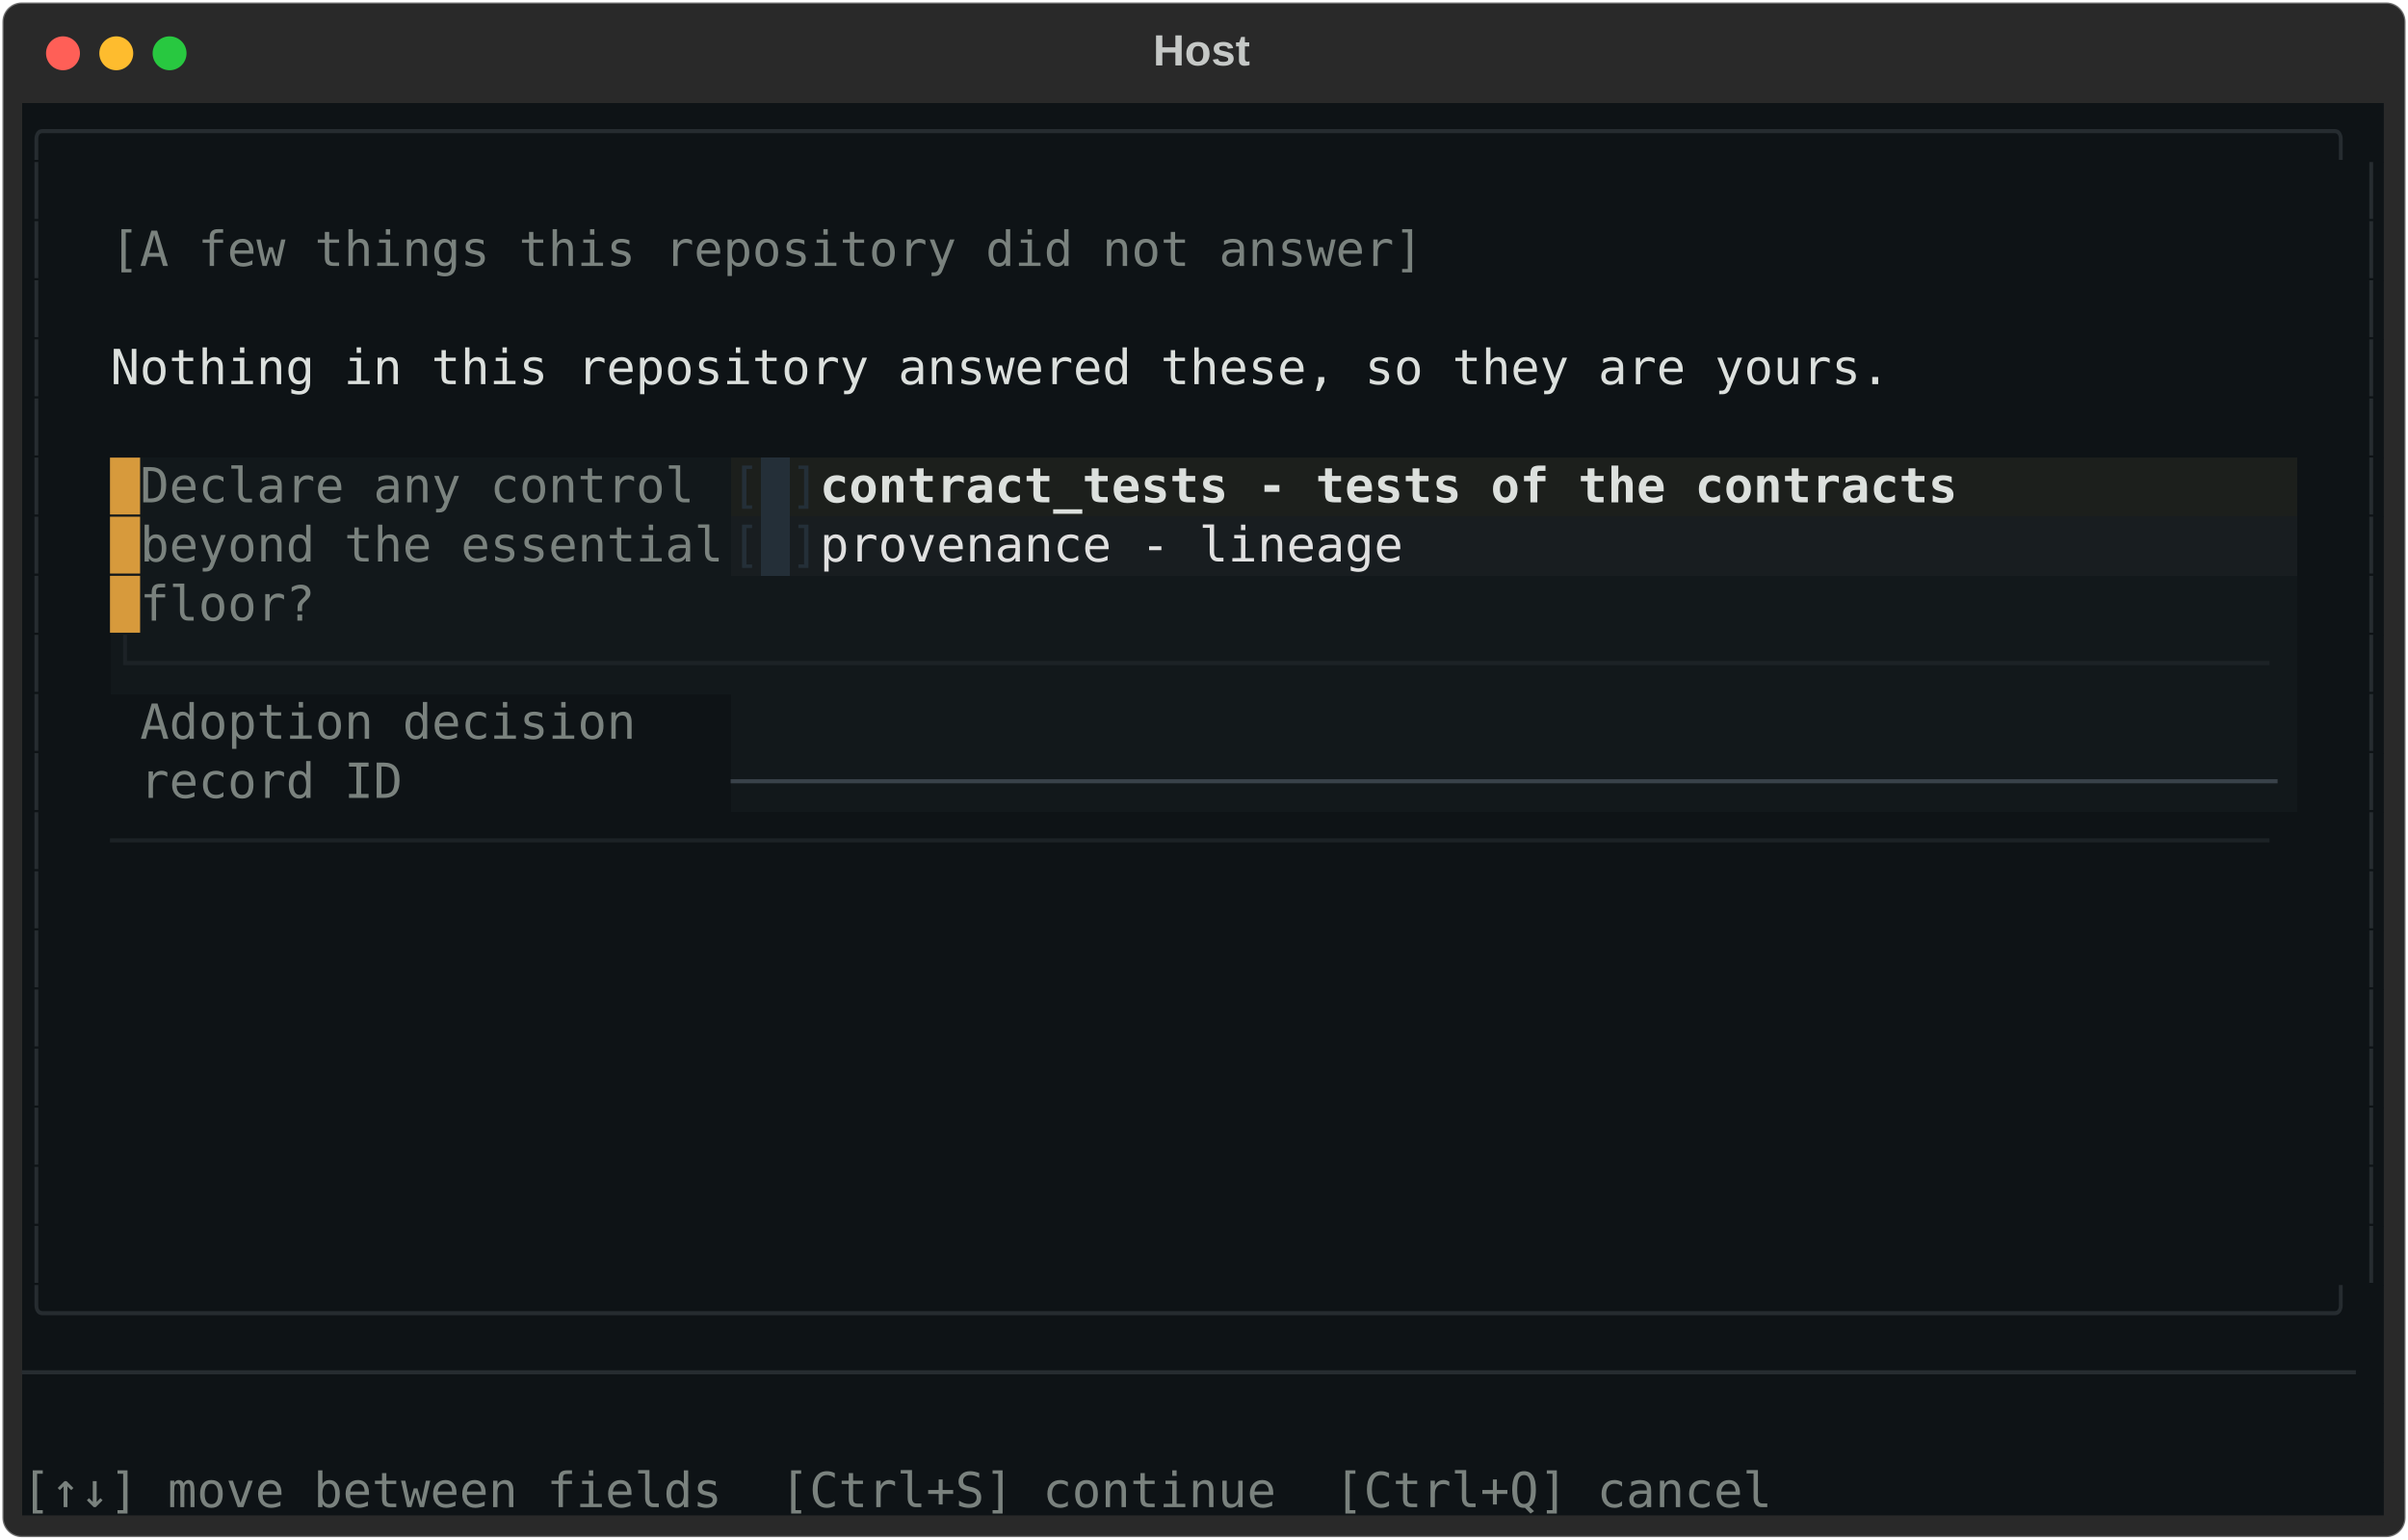
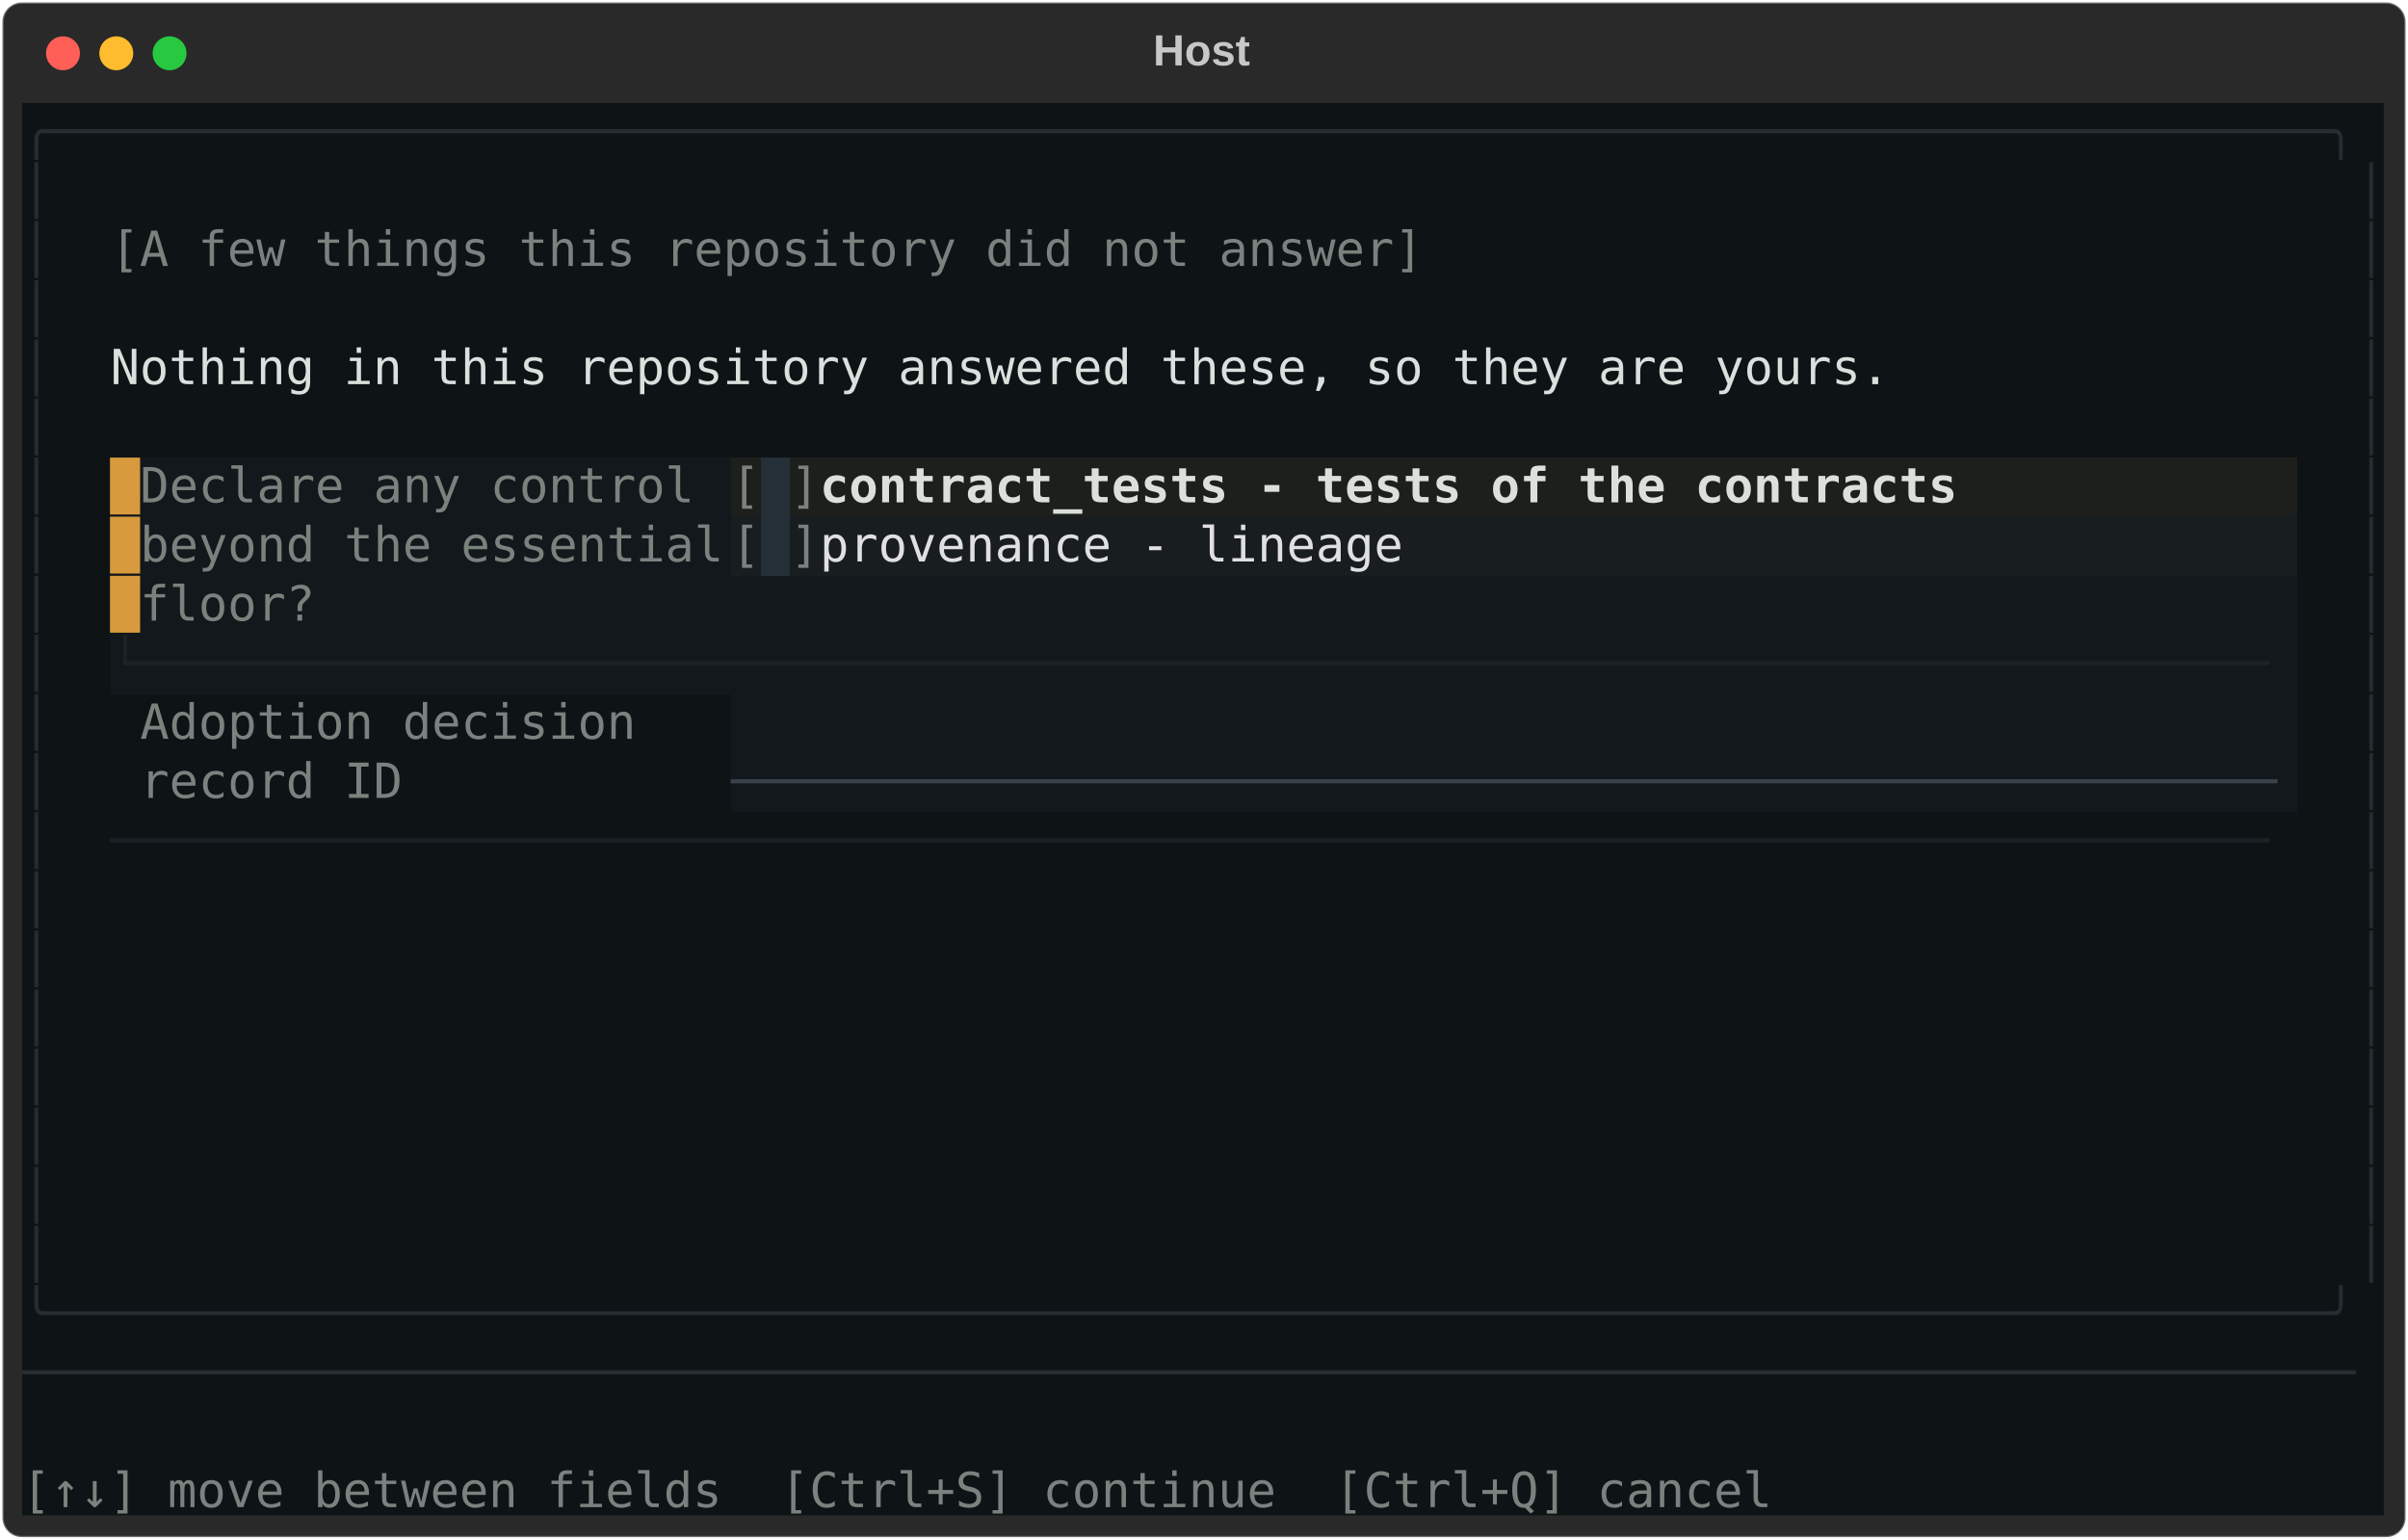
<svg xmlns="http://www.w3.org/2000/svg" class="rich-terminal" viewBox="0 0 994 635.6">
  <style>

    @font-face {
        font-family: "Fira Code";
        src: local("FiraCode-Regular"),
                url("https://cdnjs.cloudflare.com/ajax/libs/firacode/6.2.0/woff2/FiraCode-Regular.woff2") format("woff2"),
                url("https://cdnjs.cloudflare.com/ajax/libs/firacode/6.2.0/woff/FiraCode-Regular.woff") format("woff");
        font-style: normal;
        font-weight: 400;
    }
    @font-face {
        font-family: "Fira Code";
        src: local("FiraCode-Bold"),
                url("https://cdnjs.cloudflare.com/ajax/libs/firacode/6.2.0/woff2/FiraCode-Bold.woff2") format("woff2"),
                url("https://cdnjs.cloudflare.com/ajax/libs/firacode/6.2.0/woff/FiraCode-Bold.woff") format("woff");
        font-style: bold;
        font-weight: 700;
    }

    .terminal-matrix {
        font-family: Fira Code, monospace;
        font-size: 20px;
        line-height: 24.4px;
        font-variant-east-asian: full-width;
    }

    .terminal-title {
        font-size: 18px;
        font-weight: bold;
        font-family: arial;
    }

    .terminal-r1 { fill: #262c30 }
.terminal-r2 { fill: #c5c8c6 }
.terminal-r3 { fill: #7a827e }
.terminal-r4 { fill: #dce0dd }
.terminal-r5 { fill: #d79a3c }
- .terminal-r6 { fill: #242f38 }
- .terminal-r7 { fill: #000f18 }
- .terminal-r8 { fill: #dce0dd;font-weight: bold }
- .terminal-r9 { fill: #e0e0e0 }
- .terminal-r10 { fill: #1c2226 }
- .terminal-r11 { fill: #39424a }
+ .terminal-r6 { fill: #000f18 }
+ .terminal-r7 { fill: #dce0dd;font-weight: bold }
+ .terminal-r8 { fill: #e0e0e0 }
+ .terminal-r9 { fill: #1c2226 }
+ .terminal-r10 { fill: #39424a }
    </style>
  <defs>
    <clipPath id="terminal-clip-terminal">
      <rect x="0" y="0" width="975.0" height="584.6" />
    </clipPath>
    <clipPath id="terminal-line-0">
      <rect x="0" y="1.5" width="976" height="24.65" />
    </clipPath>
    <clipPath id="terminal-line-1">
      <rect x="0" y="25.9" width="976" height="24.65" />
    </clipPath>
    <clipPath id="terminal-line-2">
      <rect x="0" y="50.3" width="976" height="24.65" />
    </clipPath>
    <clipPath id="terminal-line-3">
      <rect x="0" y="74.7" width="976" height="24.65" />
    </clipPath>
    <clipPath id="terminal-line-4">
      <rect x="0" y="99.1" width="976" height="24.65" />
    </clipPath>
    <clipPath id="terminal-line-5">
      <rect x="0" y="123.5" width="976" height="24.65" />
    </clipPath>
    <clipPath id="terminal-line-6">
      <rect x="0" y="147.9" width="976" height="24.65" />
    </clipPath>
    <clipPath id="terminal-line-7">
      <rect x="0" y="172.3" width="976" height="24.65" />
    </clipPath>
    <clipPath id="terminal-line-8">
      <rect x="0" y="196.7" width="976" height="24.65" />
    </clipPath>
    <clipPath id="terminal-line-9">
      <rect x="0" y="221.1" width="976" height="24.65" />
    </clipPath>
    <clipPath id="terminal-line-10">
      <rect x="0" y="245.5" width="976" height="24.65" />
    </clipPath>
    <clipPath id="terminal-line-11">
      <rect x="0" y="269.9" width="976" height="24.65" />
    </clipPath>
    <clipPath id="terminal-line-12">
      <rect x="0" y="294.3" width="976" height="24.65" />
    </clipPath>
    <clipPath id="terminal-line-13">
      <rect x="0" y="318.7" width="976" height="24.65" />
    </clipPath>
    <clipPath id="terminal-line-14">
      <rect x="0" y="343.1" width="976" height="24.65" />
    </clipPath>
    <clipPath id="terminal-line-15">
      <rect x="0" y="367.5" width="976" height="24.65" />
    </clipPath>
    <clipPath id="terminal-line-16">
      <rect x="0" y="391.9" width="976" height="24.65" />
    </clipPath>
    <clipPath id="terminal-line-17">
      <rect x="0" y="416.3" width="976" height="24.65" />
    </clipPath>
    <clipPath id="terminal-line-18">
      <rect x="0" y="440.7" width="976" height="24.65" />
    </clipPath>
    <clipPath id="terminal-line-19">
      <rect x="0" y="465.1" width="976" height="24.65" />
    </clipPath>
    <clipPath id="terminal-line-20">
      <rect x="0" y="489.5" width="976" height="24.65" />
    </clipPath>
    <clipPath id="terminal-line-21">
      <rect x="0" y="513.9" width="976" height="24.65" />
    </clipPath>
    <clipPath id="terminal-line-22">
      <rect x="0" y="538.3" width="976" height="24.65" />
    </clipPath>
  </defs>
  <rect fill="#292929" stroke="rgba(255,255,255,0.35)" stroke-width="1" x="1" y="1" width="992" height="633.6" rx="8" />
  <text class="terminal-title" fill="#c5c8c6" text-anchor="middle" x="496" y="27">Host</text>
  <g transform="translate(26,22)">
    <circle cx="0" cy="0" r="7" fill="#ff5f57" />
    <circle cx="22" cy="0" r="7" fill="#febc2e" />
    <circle cx="44" cy="0" r="7" fill="#28c840" />
  </g>
  <g transform="translate(9, 41)" clip-path="url(#terminal-clip-terminal)">
    <rect fill="#0e1316" x="0" y="1.5" width="976" height="24.65" shape-rendering="crispEdges" />
    <rect fill="#0e1316" x="0" y="25.9" width="12.2" height="24.65" shape-rendering="crispEdges" />
    <rect fill="#0e1316" x="12.2" y="25.9" width="951.6" height="24.65" shape-rendering="crispEdges" />
    <rect fill="#0e1316" x="963.8" y="25.9" width="12.2" height="24.65" shape-rendering="crispEdges" />
    <rect fill="#0e1316" x="0" y="50.3" width="12.2" height="24.65" shape-rendering="crispEdges" />
    <rect fill="#0e1316" x="12.2" y="50.3" width="24.4" height="24.65" shape-rendering="crispEdges" />
    <rect fill="#0e1316" x="36.6" y="50.3" width="549" height="24.65" shape-rendering="crispEdges" />
    <rect fill="#0e1316" x="585.6" y="50.3" width="378.2" height="24.65" shape-rendering="crispEdges" />
    <rect fill="#0e1316" x="963.8" y="50.3" width="12.2" height="24.65" shape-rendering="crispEdges" />
    <rect fill="#0e1316" x="0" y="74.7" width="12.2" height="24.65" shape-rendering="crispEdges" />
    <rect fill="#0e1316" x="12.2" y="74.7" width="951.6" height="24.65" shape-rendering="crispEdges" />
    <rect fill="#0e1316" x="963.8" y="74.7" width="12.2" height="24.65" shape-rendering="crispEdges" />
    <rect fill="#0e1316" x="0" y="99.1" width="12.2" height="24.65" shape-rendering="crispEdges" />
    <rect fill="#0e1316" x="12.2" y="99.1" width="24.4" height="24.65" shape-rendering="crispEdges" />
    <rect fill="#0e1316" x="36.6" y="99.1" width="744.2" height="24.65" shape-rendering="crispEdges" />
    <rect fill="#0e1316" x="780.8" y="99.1" width="183" height="24.65" shape-rendering="crispEdges" />
    <rect fill="#0e1316" x="963.8" y="99.1" width="12.2" height="24.65" shape-rendering="crispEdges" />
    <rect fill="#0e1316" x="0" y="123.5" width="12.2" height="24.65" shape-rendering="crispEdges" />
    <rect fill="#0e1316" x="12.2" y="123.5" width="951.6" height="24.65" shape-rendering="crispEdges" />
    <rect fill="#0e1316" x="963.8" y="123.5" width="12.2" height="24.65" shape-rendering="crispEdges" />
    <rect fill="#0e1316" x="0" y="147.9" width="12.2" height="24.65" shape-rendering="crispEdges" />
    <rect fill="#0e1316" x="12.2" y="147.9" width="24.4" height="24.65" shape-rendering="crispEdges" />
    <rect fill="#12181b" x="36.6" y="147.9" width="12.2" height="24.65" shape-rendering="crispEdges" />
    <rect fill="#12181b" x="48.8" y="147.9" width="231.8" height="24.65" shape-rendering="crispEdges" />
    <rect fill="#12181b" x="280.6" y="147.9" width="12.2" height="24.65" shape-rendering="crispEdges" />
    <rect fill="#1c1f1c" x="292.8" y="147.9" width="12.2" height="24.65" shape-rendering="crispEdges" />
    <rect fill="#242f38" x="305" y="147.9" width="12.2" height="24.65" shape-rendering="crispEdges" />
    <rect fill="#1c1f1c" x="317.2" y="147.9" width="12.2" height="24.65" shape-rendering="crispEdges" />
    <rect fill="#1c1f1c" x="329.4" y="147.9" width="488" height="24.65" shape-rendering="crispEdges" />
    <rect fill="#1c1f1c" x="817.4" y="147.9" width="122" height="24.65" shape-rendering="crispEdges" />
    <rect fill="#0e1316" x="939.4" y="147.9" width="24.4" height="24.65" shape-rendering="crispEdges" />
    <rect fill="#0e1316" x="963.8" y="147.9" width="12.2" height="24.65" shape-rendering="crispEdges" />
    <rect fill="#0e1316" x="0" y="172.3" width="12.2" height="24.65" shape-rendering="crispEdges" />
    <rect fill="#0e1316" x="12.2" y="172.3" width="24.4" height="24.65" shape-rendering="crispEdges" />
    <rect fill="#12181b" x="36.6" y="172.3" width="12.2" height="24.65" shape-rendering="crispEdges" />
    <rect fill="#12181b" x="48.8" y="172.3" width="244" height="24.65" shape-rendering="crispEdges" />
    <rect fill="#181d20" x="292.8" y="172.3" width="12.2" height="24.65" shape-rendering="crispEdges" />
    <rect fill="#242f38" x="305" y="172.3" width="12.2" height="24.65" shape-rendering="crispEdges" />
    <rect fill="#181d20" x="317.2" y="172.3" width="12.2" height="24.65" shape-rendering="crispEdges" />
    <rect fill="#181d20" x="329.4" y="172.3" width="256.2" height="24.65" shape-rendering="crispEdges" />
    <rect fill="#181d20" x="585.6" y="172.3" width="353.8" height="24.65" shape-rendering="crispEdges" />
    <rect fill="#0e1316" x="939.4" y="172.3" width="24.4" height="24.65" shape-rendering="crispEdges" />
    <rect fill="#0e1316" x="963.8" y="172.3" width="12.2" height="24.65" shape-rendering="crispEdges" />
    <rect fill="#0e1316" x="0" y="196.7" width="12.2" height="24.65" shape-rendering="crispEdges" />
    <rect fill="#0e1316" x="12.2" y="196.7" width="24.4" height="24.65" shape-rendering="crispEdges" />
    <rect fill="#12181b" x="36.6" y="196.7" width="12.2" height="24.65" shape-rendering="crispEdges" />
    <rect fill="#12181b" x="48.8" y="196.7" width="73.2" height="24.65" shape-rendering="crispEdges" />
    <rect fill="#12181b" x="122" y="196.7" width="817.4" height="24.65" shape-rendering="crispEdges" />
    <rect fill="#0e1316" x="939.4" y="196.7" width="24.4" height="24.65" shape-rendering="crispEdges" />
    <rect fill="#0e1316" x="963.8" y="196.7" width="12.2" height="24.65" shape-rendering="crispEdges" />
    <rect fill="#0e1316" x="0" y="221.1" width="12.2" height="24.65" shape-rendering="crispEdges" />
    <rect fill="#0e1316" x="12.2" y="221.1" width="24.4" height="24.65" shape-rendering="crispEdges" />
    <rect fill="#12181b" x="36.6" y="221.1" width="902.8" height="24.65" shape-rendering="crispEdges" />
    <rect fill="#0e1316" x="939.4" y="221.1" width="24.4" height="24.65" shape-rendering="crispEdges" />
    <rect fill="#0e1316" x="963.8" y="221.1" width="12.2" height="24.65" shape-rendering="crispEdges" />
    <rect fill="#0e1316" x="0" y="245.5" width="12.2" height="24.65" shape-rendering="crispEdges" />
    <rect fill="#0e1316" x="12.2" y="245.5" width="36.6" height="24.65" shape-rendering="crispEdges" />
    <rect fill="#0e1316" x="48.8" y="245.5" width="207.4" height="24.65" shape-rendering="crispEdges" />
    <rect fill="#0e1316" x="256.2" y="245.5" width="36.6" height="24.65" shape-rendering="crispEdges" />
    <rect fill="#12181b" x="292.8" y="245.5" width="12.2" height="24.65" shape-rendering="crispEdges" />
    <rect fill="#12181b" x="305" y="245.5" width="622.2" height="24.65" shape-rendering="crispEdges" />
    <rect fill="#12181b" x="927.2" y="245.5" width="12.2" height="24.65" shape-rendering="crispEdges" />
    <rect fill="#0e1316" x="939.4" y="245.5" width="24.4" height="24.65" shape-rendering="crispEdges" />
    <rect fill="#0e1316" x="963.8" y="245.5" width="12.2" height="24.65" shape-rendering="crispEdges" />
    <rect fill="#0e1316" x="0" y="269.9" width="12.2" height="24.65" shape-rendering="crispEdges" />
    <rect fill="#0e1316" x="12.2" y="269.9" width="36.6" height="24.65" shape-rendering="crispEdges" />
    <rect fill="#0e1316" x="48.8" y="269.9" width="109.8" height="24.65" shape-rendering="crispEdges" />
    <rect fill="#0e1316" x="158.6" y="269.9" width="134.2" height="24.65" shape-rendering="crispEdges" />
    <rect fill="#12181b" x="292.8" y="269.9" width="646.6" height="24.65" shape-rendering="crispEdges" />
    <rect fill="#0e1316" x="939.4" y="269.9" width="24.4" height="24.65" shape-rendering="crispEdges" />
    <rect fill="#0e1316" x="963.8" y="269.9" width="12.2" height="24.65" shape-rendering="crispEdges" />
    <rect fill="#0e1316" x="0" y="294.3" width="12.2" height="24.65" shape-rendering="crispEdges" />
    <rect fill="#0e1316" x="12.2" y="294.3" width="24.4" height="24.65" shape-rendering="crispEdges" />
    <rect fill="#0e1316" x="36.6" y="294.3" width="902.8" height="24.65" shape-rendering="crispEdges" />
    <rect fill="#0e1316" x="939.4" y="294.3" width="24.4" height="24.65" shape-rendering="crispEdges" />
    <rect fill="#0e1316" x="963.8" y="294.3" width="12.2" height="24.65" shape-rendering="crispEdges" />
    <rect fill="#0e1316" x="0" y="318.7" width="12.2" height="24.65" shape-rendering="crispEdges" />
    <rect fill="#0e1316" x="12.2" y="318.7" width="951.6" height="24.65" shape-rendering="crispEdges" />
    <rect fill="#0e1316" x="963.8" y="318.7" width="12.2" height="24.65" shape-rendering="crispEdges" />
    <rect fill="#0e1316" x="0" y="343.1" width="12.2" height="24.65" shape-rendering="crispEdges" />
    <rect fill="#0e1316" x="12.2" y="343.1" width="951.6" height="24.65" shape-rendering="crispEdges" />
    <rect fill="#0e1316" x="963.8" y="343.1" width="12.2" height="24.65" shape-rendering="crispEdges" />
    <rect fill="#0e1316" x="0" y="367.5" width="12.2" height="24.65" shape-rendering="crispEdges" />
    <rect fill="#0e1316" x="12.2" y="367.5" width="951.6" height="24.65" shape-rendering="crispEdges" />
    <rect fill="#0e1316" x="963.8" y="367.5" width="12.2" height="24.65" shape-rendering="crispEdges" />
    <rect fill="#0e1316" x="0" y="391.9" width="12.2" height="24.65" shape-rendering="crispEdges" />
    <rect fill="#0e1316" x="12.2" y="391.9" width="951.6" height="24.65" shape-rendering="crispEdges" />
    <rect fill="#0e1316" x="963.8" y="391.9" width="12.2" height="24.65" shape-rendering="crispEdges" />
    <rect fill="#0e1316" x="0" y="416.3" width="12.2" height="24.65" shape-rendering="crispEdges" />
    <rect fill="#0e1316" x="12.2" y="416.3" width="951.6" height="24.65" shape-rendering="crispEdges" />
    <rect fill="#0e1316" x="963.8" y="416.3" width="12.2" height="24.65" shape-rendering="crispEdges" />
    <rect fill="#0e1316" x="0" y="440.7" width="12.2" height="24.65" shape-rendering="crispEdges" />
    <rect fill="#0e1316" x="12.2" y="440.7" width="951.6" height="24.65" shape-rendering="crispEdges" />
    <rect fill="#0e1316" x="963.8" y="440.7" width="12.2" height="24.65" shape-rendering="crispEdges" />
    <rect fill="#0e1316" x="0" y="465.1" width="12.2" height="24.65" shape-rendering="crispEdges" />
    <rect fill="#0e1316" x="12.2" y="465.1" width="951.6" height="24.65" shape-rendering="crispEdges" />
    <rect fill="#0e1316" x="963.8" y="465.1" width="12.2" height="24.65" shape-rendering="crispEdges" />
    <rect fill="#0e1316" x="0" y="489.5" width="976" height="24.65" shape-rendering="crispEdges" />
    <rect fill="#0e1316" x="0" y="513.9" width="976" height="24.65" shape-rendering="crispEdges" />
    <rect fill="#0e1316" x="0" y="538.3" width="976" height="24.65" shape-rendering="crispEdges" />
    <rect fill="#0e1316" x="0" y="562.7" width="732" height="24.65" shape-rendering="crispEdges" />
    <rect fill="#0e1316" x="732" y="562.7" width="244" height="24.65" shape-rendering="crispEdges" />
    <g class="terminal-matrix">
      <text class="terminal-r1" x="0" y="20" textLength="976" clip-path="url(#terminal-line-0)">╭──────────────────────────────────────────────────────────────────────────────╮</text>
      <text class="terminal-r2" x="976" y="20" textLength="12.2" clip-path="url(#terminal-line-0)">
</text>
      <text class="terminal-r1" x="0" y="44.4" textLength="12.2" clip-path="url(#terminal-line-1)">│</text>
      <text class="terminal-r1" x="963.8" y="44.4" textLength="12.2" clip-path="url(#terminal-line-1)">│</text>
      <text class="terminal-r2" x="976" y="44.4" textLength="12.2" clip-path="url(#terminal-line-1)">
</text>
      <text class="terminal-r1" x="0" y="68.8" textLength="12.2" clip-path="url(#terminal-line-2)">│</text>
      <text class="terminal-r3" x="36.6" y="68.8" textLength="549" clip-path="url(#terminal-line-2)">[A few things this repository did not answer]</text>
      <text class="terminal-r1" x="963.8" y="68.8" textLength="12.2" clip-path="url(#terminal-line-2)">│</text>
      <text class="terminal-r2" x="976" y="68.8" textLength="12.2" clip-path="url(#terminal-line-2)">
</text>
      <text class="terminal-r1" x="0" y="93.2" textLength="12.2" clip-path="url(#terminal-line-3)">│</text>
      <text class="terminal-r1" x="963.8" y="93.2" textLength="12.2" clip-path="url(#terminal-line-3)">│</text>
      <text class="terminal-r2" x="976" y="93.2" textLength="12.2" clip-path="url(#terminal-line-3)">
</text>
      <text class="terminal-r1" x="0" y="117.6" textLength="12.2" clip-path="url(#terminal-line-4)">│</text>
      <text class="terminal-r4" x="36.6" y="117.6" textLength="744.2" clip-path="url(#terminal-line-4)">Nothing in this repository answered these, so they are yours.</text>
      <text class="terminal-r1" x="963.8" y="117.6" textLength="12.2" clip-path="url(#terminal-line-4)">│</text>
      <text class="terminal-r2" x="976" y="117.6" textLength="12.2" clip-path="url(#terminal-line-4)">
</text>
      <text class="terminal-r1" x="0" y="142" textLength="12.2" clip-path="url(#terminal-line-5)">│</text>
      <text class="terminal-r1" x="963.8" y="142" textLength="12.2" clip-path="url(#terminal-line-5)">│</text>
      <text class="terminal-r2" x="976" y="142" textLength="12.2" clip-path="url(#terminal-line-5)">
</text>
      <text class="terminal-r1" x="0" y="166.4" textLength="12.2" clip-path="url(#terminal-line-6)">│</text>
      <text class="terminal-r5" x="36.6" y="166.4" textLength="12.2" clip-path="url(#terminal-line-6)">█</text>
      <text class="terminal-r3" x="48.8" y="166.4" textLength="231.8" clip-path="url(#terminal-line-6)">Declare any control</text>
-       <text class="terminal-r6" x="292.8" y="166.4" textLength="12.2" clip-path="url(#terminal-line-6)">[</text>
-       <text class="terminal-r6" x="317.2" y="166.4" textLength="12.2" clip-path="url(#terminal-line-6)">]</text>
-       <text class="terminal-r8" x="329.4" y="166.4" textLength="488" clip-path="url(#terminal-line-6)"> contract_tests - tests of the contracts</text>
+       <text class="terminal-r3" x="292.8" y="166.4" textLength="12.2" clip-path="url(#terminal-line-6)">[</text>
+       <text class="terminal-r3" x="317.2" y="166.4" textLength="12.2" clip-path="url(#terminal-line-6)">]</text>
+       <text class="terminal-r7" x="329.4" y="166.4" textLength="488" clip-path="url(#terminal-line-6)"> contract_tests - tests of the contracts</text>
      <text class="terminal-r1" x="963.8" y="166.4" textLength="12.2" clip-path="url(#terminal-line-6)">│</text>
      <text class="terminal-r2" x="976" y="166.4" textLength="12.2" clip-path="url(#terminal-line-6)">
</text>
      <text class="terminal-r1" x="0" y="190.8" textLength="12.2" clip-path="url(#terminal-line-7)">│</text>
      <text class="terminal-r5" x="36.6" y="190.8" textLength="12.2" clip-path="url(#terminal-line-7)">█</text>
      <text class="terminal-r3" x="48.8" y="190.8" textLength="244" clip-path="url(#terminal-line-7)">beyond the essential</text>
-       <text class="terminal-r6" x="292.8" y="190.8" textLength="12.2" clip-path="url(#terminal-line-7)">[</text>
-       <text class="terminal-r6" x="317.2" y="190.8" textLength="12.2" clip-path="url(#terminal-line-7)">]</text>
-       <text class="terminal-r9" x="329.4" y="190.8" textLength="256.2" clip-path="url(#terminal-line-7)"> provenance - lineage</text>
+       <text class="terminal-r3" x="292.8" y="190.8" textLength="12.2" clip-path="url(#terminal-line-7)">[</text>
+       <text class="terminal-r3" x="317.2" y="190.8" textLength="12.2" clip-path="url(#terminal-line-7)">]</text>
+       <text class="terminal-r8" x="329.4" y="190.8" textLength="256.2" clip-path="url(#terminal-line-7)"> provenance - lineage</text>
      <text class="terminal-r1" x="963.8" y="190.8" textLength="12.2" clip-path="url(#terminal-line-7)">│</text>
      <text class="terminal-r2" x="976" y="190.8" textLength="12.2" clip-path="url(#terminal-line-7)">
</text>
      <text class="terminal-r1" x="0" y="215.2" textLength="12.2" clip-path="url(#terminal-line-8)">│</text>
      <text class="terminal-r5" x="36.6" y="215.2" textLength="12.2" clip-path="url(#terminal-line-8)">█</text>
      <text class="terminal-r3" x="48.8" y="215.2" textLength="73.2" clip-path="url(#terminal-line-8)">floor?</text>
      <text class="terminal-r1" x="963.8" y="215.2" textLength="12.2" clip-path="url(#terminal-line-8)">│</text>
      <text class="terminal-r2" x="976" y="215.2" textLength="12.2" clip-path="url(#terminal-line-8)">
</text>
      <text class="terminal-r1" x="0" y="239.6" textLength="12.2" clip-path="url(#terminal-line-9)">│</text>
-       <text class="terminal-r10" x="36.6" y="239.6" textLength="902.8" clip-path="url(#terminal-line-9)">└─────────────────────────────────────────────────────────────────────────</text>
+       <text class="terminal-r9" x="36.6" y="239.6" textLength="902.8" clip-path="url(#terminal-line-9)">└─────────────────────────────────────────────────────────────────────────</text>
      <text class="terminal-r1" x="963.8" y="239.6" textLength="12.2" clip-path="url(#terminal-line-9)">│</text>
      <text class="terminal-r2" x="976" y="239.6" textLength="12.2" clip-path="url(#terminal-line-9)">
</text>
      <text class="terminal-r1" x="0" y="264" textLength="12.2" clip-path="url(#terminal-line-10)">│</text>
      <text class="terminal-r3" x="48.8" y="264" textLength="207.4" clip-path="url(#terminal-line-10)">Adoption decision</text>
      <text class="terminal-r1" x="963.8" y="264" textLength="12.2" clip-path="url(#terminal-line-10)">│</text>
      <text class="terminal-r2" x="976" y="264" textLength="12.2" clip-path="url(#terminal-line-10)">
</text>
      <text class="terminal-r1" x="0" y="288.4" textLength="12.2" clip-path="url(#terminal-line-11)">│</text>
      <text class="terminal-r3" x="48.8" y="288.4" textLength="109.8" clip-path="url(#terminal-line-11)">record ID</text>
-       <text class="terminal-r11" x="292.8" y="288.4" textLength="646.6" clip-path="url(#terminal-line-11)">─────────────────────────────────────────────────────</text>
+       <text class="terminal-r10" x="292.8" y="288.4" textLength="646.6" clip-path="url(#terminal-line-11)">─────────────────────────────────────────────────────</text>
      <text class="terminal-r1" x="963.8" y="288.4" textLength="12.2" clip-path="url(#terminal-line-11)">│</text>
      <text class="terminal-r2" x="976" y="288.4" textLength="12.2" clip-path="url(#terminal-line-11)">
</text>
      <text class="terminal-r1" x="0" y="312.8" textLength="12.2" clip-path="url(#terminal-line-12)">│</text>
-       <text class="terminal-r10" x="36.6" y="312.8" textLength="902.8" clip-path="url(#terminal-line-12)">──────────────────────────────────────────────────────────────────────────</text>
+       <text class="terminal-r9" x="36.6" y="312.8" textLength="902.8" clip-path="url(#terminal-line-12)">──────────────────────────────────────────────────────────────────────────</text>
      <text class="terminal-r1" x="963.8" y="312.8" textLength="12.2" clip-path="url(#terminal-line-12)">│</text>
      <text class="terminal-r2" x="976" y="312.8" textLength="12.2" clip-path="url(#terminal-line-12)">
</text>
      <text class="terminal-r1" x="0" y="337.2" textLength="12.2" clip-path="url(#terminal-line-13)">│</text>
      <text class="terminal-r1" x="963.8" y="337.2" textLength="12.2" clip-path="url(#terminal-line-13)">│</text>
      <text class="terminal-r2" x="976" y="337.2" textLength="12.2" clip-path="url(#terminal-line-13)">
</text>
      <text class="terminal-r1" x="0" y="361.6" textLength="12.2" clip-path="url(#terminal-line-14)">│</text>
      <text class="terminal-r1" x="963.8" y="361.6" textLength="12.2" clip-path="url(#terminal-line-14)">│</text>
      <text class="terminal-r2" x="976" y="361.6" textLength="12.2" clip-path="url(#terminal-line-14)">
</text>
      <text class="terminal-r1" x="0" y="386" textLength="12.2" clip-path="url(#terminal-line-15)">│</text>
      <text class="terminal-r1" x="963.8" y="386" textLength="12.2" clip-path="url(#terminal-line-15)">│</text>
      <text class="terminal-r2" x="976" y="386" textLength="12.2" clip-path="url(#terminal-line-15)">
</text>
      <text class="terminal-r1" x="0" y="410.4" textLength="12.2" clip-path="url(#terminal-line-16)">│</text>
      <text class="terminal-r1" x="963.8" y="410.4" textLength="12.2" clip-path="url(#terminal-line-16)">│</text>
      <text class="terminal-r2" x="976" y="410.4" textLength="12.2" clip-path="url(#terminal-line-16)">
</text>
      <text class="terminal-r1" x="0" y="434.8" textLength="12.2" clip-path="url(#terminal-line-17)">│</text>
      <text class="terminal-r1" x="963.8" y="434.8" textLength="12.2" clip-path="url(#terminal-line-17)">│</text>
      <text class="terminal-r2" x="976" y="434.8" textLength="12.2" clip-path="url(#terminal-line-17)">
</text>
      <text class="terminal-r1" x="0" y="459.2" textLength="12.2" clip-path="url(#terminal-line-18)">│</text>
      <text class="terminal-r1" x="963.8" y="459.2" textLength="12.2" clip-path="url(#terminal-line-18)">│</text>
      <text class="terminal-r2" x="976" y="459.2" textLength="12.2" clip-path="url(#terminal-line-18)">
</text>
      <text class="terminal-r1" x="0" y="483.6" textLength="12.2" clip-path="url(#terminal-line-19)">│</text>
      <text class="terminal-r1" x="963.8" y="483.6" textLength="12.2" clip-path="url(#terminal-line-19)">│</text>
      <text class="terminal-r2" x="976" y="483.6" textLength="12.2" clip-path="url(#terminal-line-19)">
</text>
      <text class="terminal-r1" x="0" y="508" textLength="976" clip-path="url(#terminal-line-20)">╰──────────────────────────────────────────────────────────────────────────────╯</text>
      <text class="terminal-r2" x="976" y="508" textLength="12.2" clip-path="url(#terminal-line-20)">
</text>
      <text class="terminal-r1" x="0" y="532.4" textLength="976" clip-path="url(#terminal-line-21)">────────────────────────────────────────────────────────────────────────────────</text>
      <text class="terminal-r2" x="976" y="532.4" textLength="12.2" clip-path="url(#terminal-line-21)">
</text>
      <text class="terminal-r2" x="976" y="556.8" textLength="12.2" clip-path="url(#terminal-line-22)">
</text>
      <text class="terminal-r3" x="0" y="581.2" textLength="732" clip-path="url(#terminal-line-23)">[↑↓] move between fields  [Ctrl+S] continue  [Ctrl+Q] cancel</text>
    </g>
  </g>
</svg>
